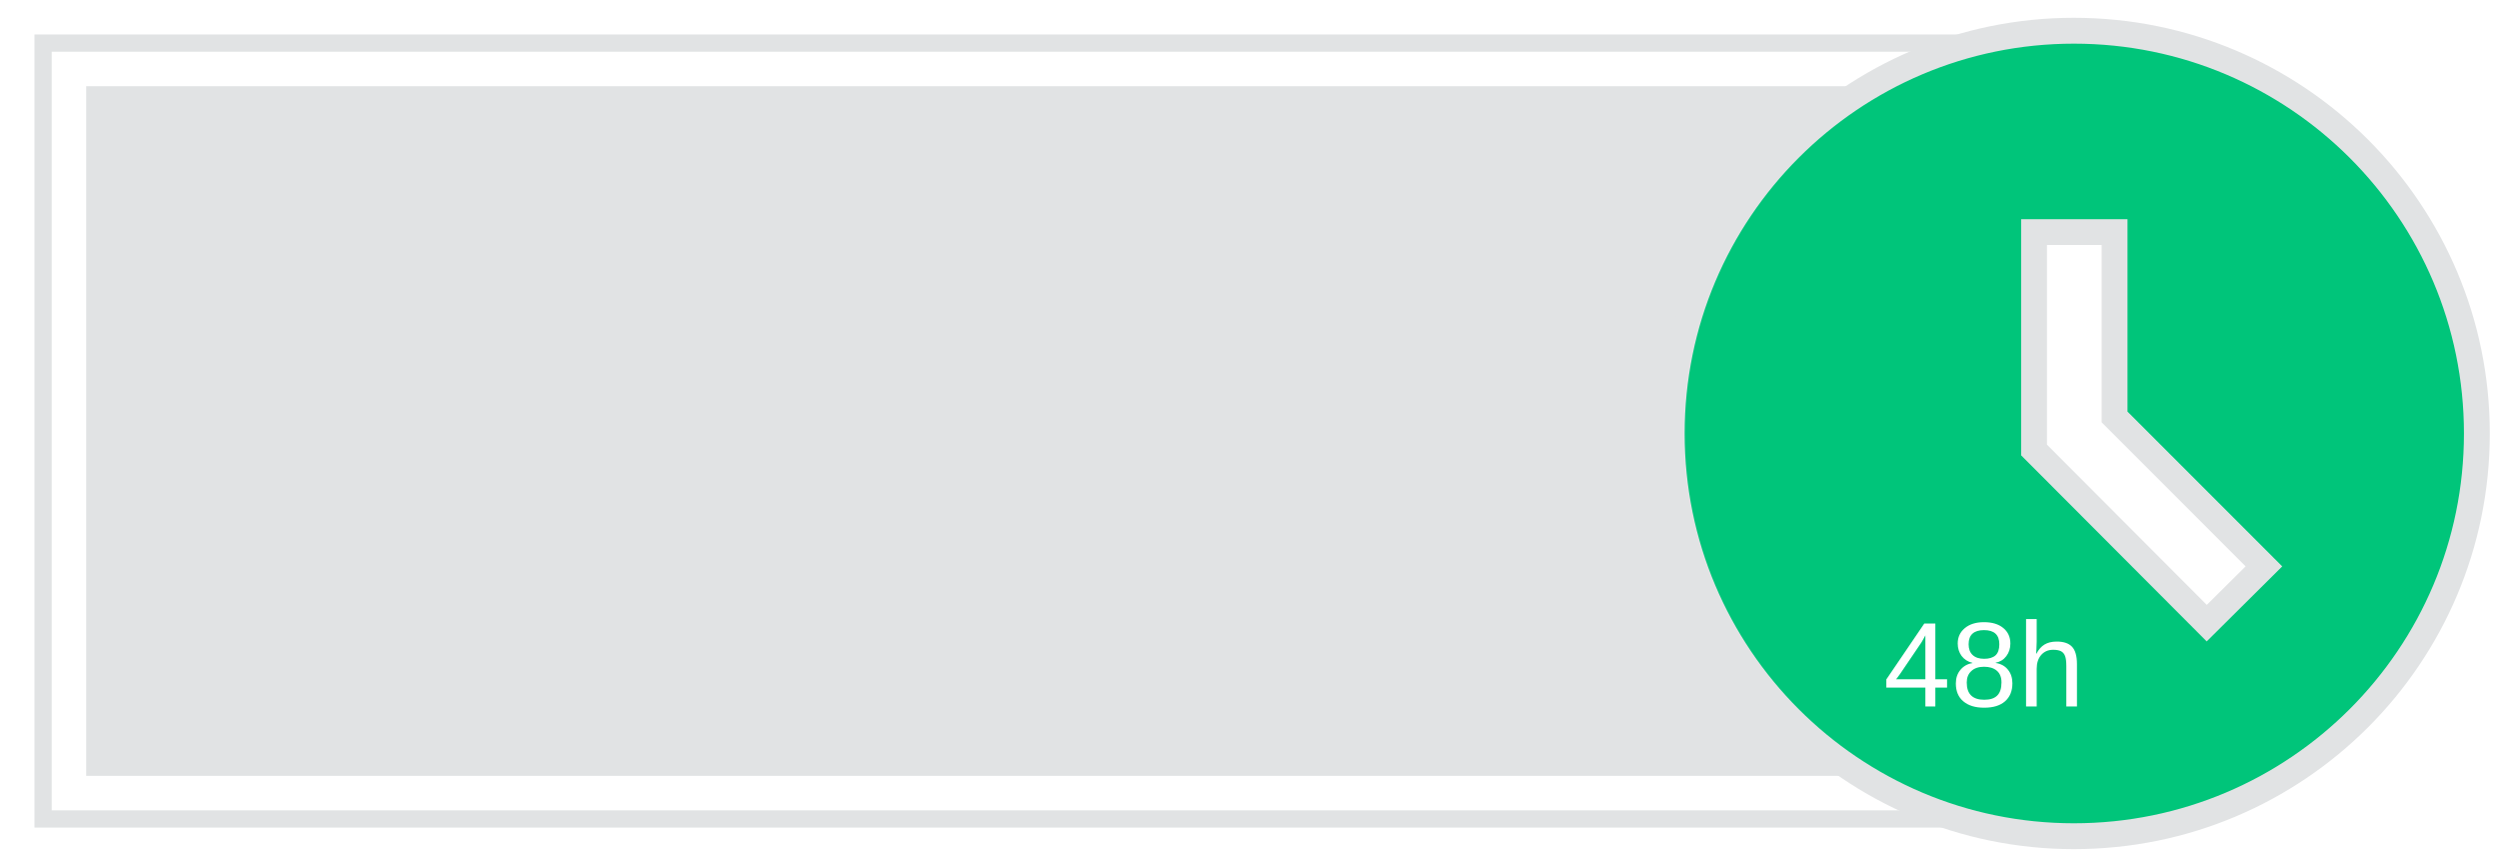
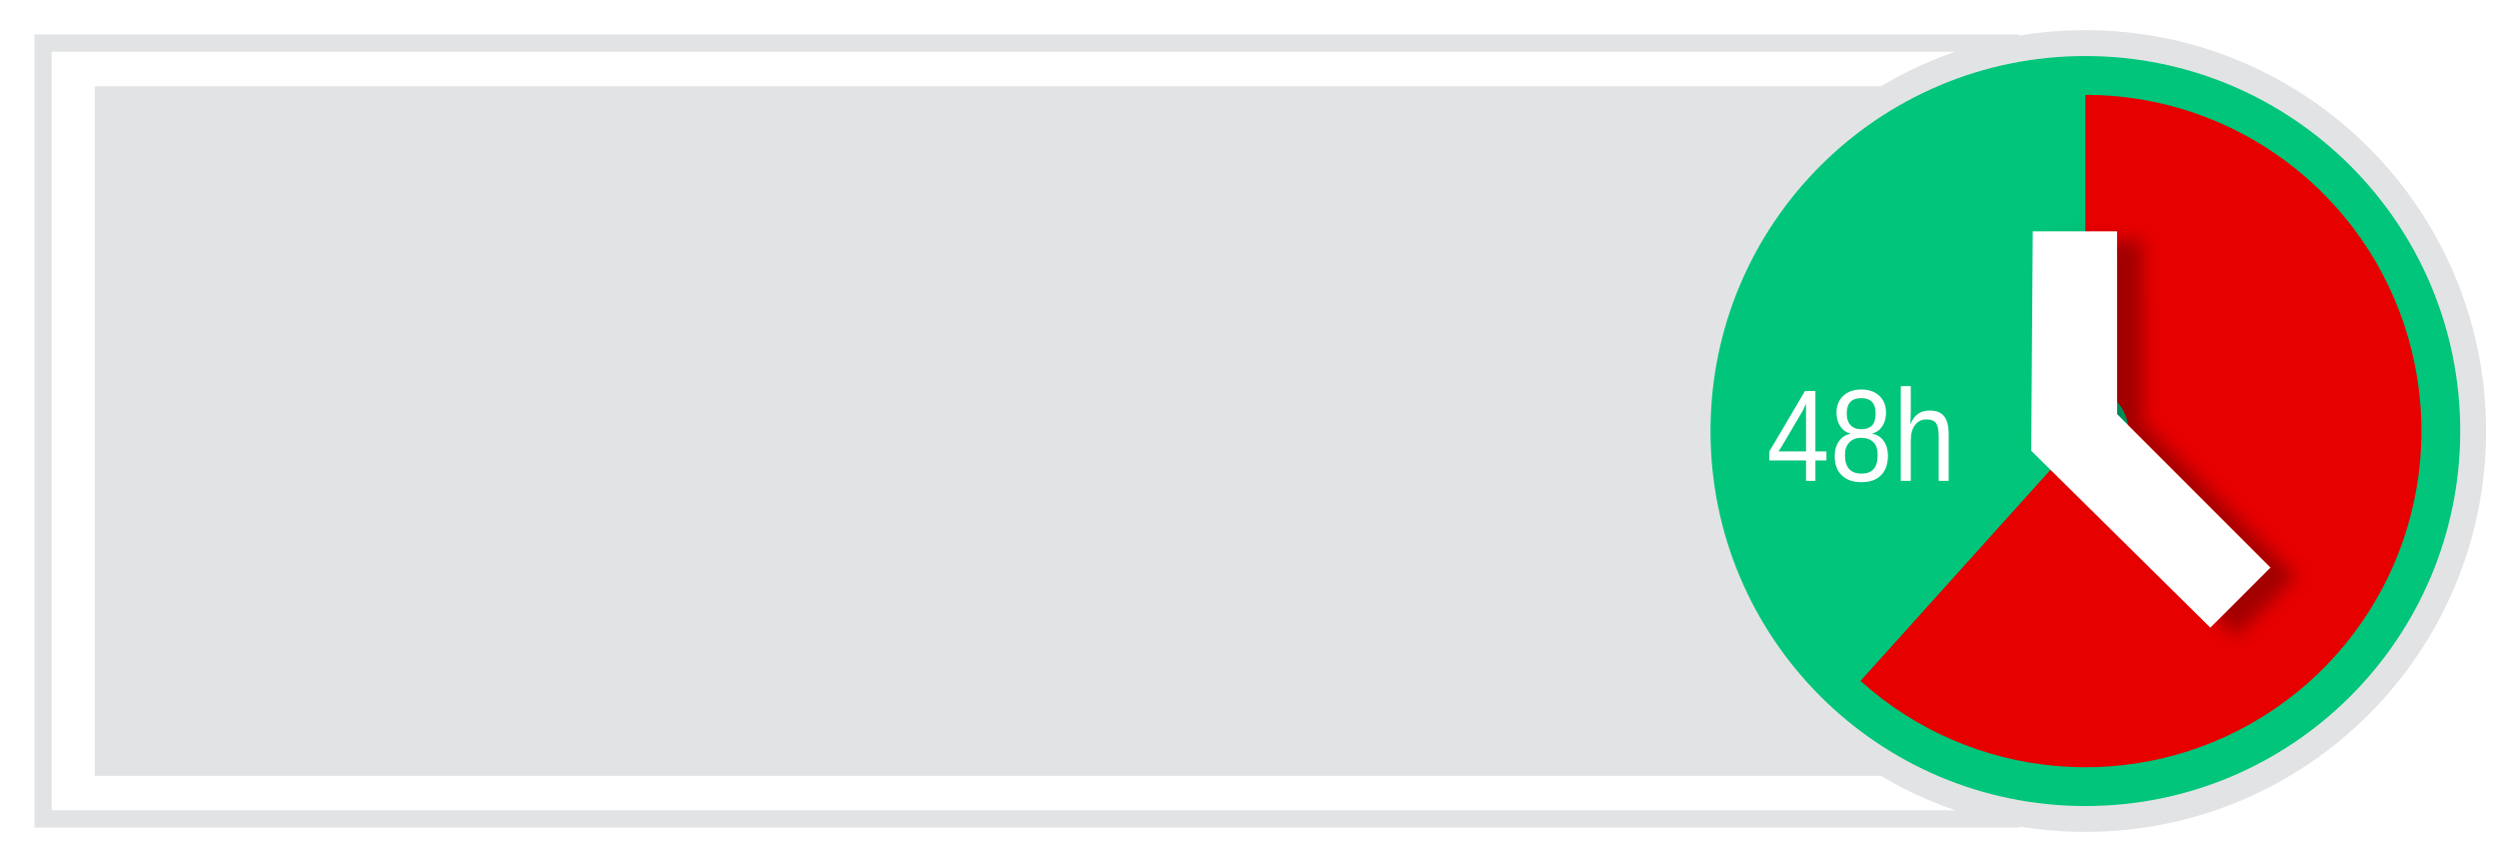
<svg xmlns="http://www.w3.org/2000/svg" xmlns:ns1="https://boxy-svg.com" viewBox="0 0 290 100">
-   <g>
-     <rect style="fill: rgb(255, 255, 255); stroke-width: 2px; pointer-events: none; stroke: rgb(225, 227, 228);" width="228.372" height="90" x="5" y="5" ns1:origin="0 0" />
-     <rect style="fill: rgb(225, 227, 228); stroke-width: 0px; pointer-events: none;" width="223.372" height="80" y="10" x="10" ns1:origin="0 0" />
-     <path d="M 240.669 3.565 C 214.881 3.565 193.999 24.495 193.999 50.283 C 193.999 76.071 214.881 97 240.669 97 C 266.504 97 287.433 76.071 287.433 50.283 C 287.433 24.495 266.504 3.565 240.669 3.565 Z M 256.086 72.286 L 236.044 52.198 L 236.044 26.924 L 245.388 26.924 L 245.388 48.367 L 262.72 65.699 L 256.086 72.286 Z" style="stroke-width: 3px; stroke-miterlimit: 2; stroke: rgb(225, 227, 228); fill: rgb(0, 197, 122);" />
-     <text style="fill: rgb(255, 255, 255); font-family: Arial, sans-serif; font-size: 14px; stroke-width: 0px; white-space: pre;" x="218.574" y="81.952">48h</text>
+   <defs>
+     <linearGradient id="color-0" ns1:pinned="true">
+       <stop style="stop-color: rgb(0, 197, 122);" />
+     </linearGradient>
+     <linearGradient id="color-1" ns1:pinned="true">
+       <stop style="stop-color: rgb(0, 149, 90);" />
+     </linearGradient>
+     <filter id="drop-shadow-filter-0" x="-500%" y="-500%" width="1000%" height="1000%" ns1:preset="drop-shadow 1 3 1 1 0.5 rgba(0,0,0,0.3)">
+       <feGaussianBlur in="SourceAlpha" stdDeviation="1" />
+       <feOffset dx="3" dy="1" />
+       <feComponentTransfer result="offsetblur">
+         <feFuncA id="spread-ctrl" type="linear" slope="1" />
+       </feComponentTransfer>
+       <feFlood flood-color="rgba(0,0,0,0.3)" />
+       <feComposite in2="offsetblur" operator="in" />
+       <feMerge>
+         <feMergeNode />
+         <feMergeNode in="SourceGraphic" />
+       </feMerge>
+     </filter>
+   </defs>
+   <g style="pointer-events: none;">
+     <rect style="fill: rgb(255, 255, 255); stroke-width: 2px; stroke: rgb(225, 227, 228);" width="228.372" height="90" x="5" y="5" ns1:origin="0 0" />
+     <rect style="fill: rgb(225, 227, 228); stroke-width: 0px;" width="220" height="80" y="10" x="11" ns1:origin="0 0" />
+     <circle style="fill: url(#color-0); stroke: rgb(225, 227, 228); stroke-width: 3px;" cx="242" cy="50" r="45" />
+     <path style="fill: rgb(231, 0, 0);" transform="matrix(0.498753, 0, 0, 0.498754, -106.8428, -37.20614)" d="M 699.43 96.653 A 78.195 78.195 0 1 1 647.107 232.958 L 692.722 182.298 A 10.025 10.025 0 1 0 699.43 164.823 Z" ns1:shape="pie 699.43 174.848 10.025 78.195 0 222 1@058a788e" />
+     <text style="fill: rgb(255, 255, 255); font-family: Arial, sans-serif; font-size: 14px; stroke-width: 0px; white-space: pre;" x="207.012" y="56.702" transform="matrix(0.941177, 0, 0, 1.083665, 10.17636, -5.664329)" ns1:origin="0.590904 0.5">48h</text>
+     <polygon style="stroke-width: 3px; stroke-linecap: square; fill: rgb(255, 255, 255); filter: url(#drop-shadow-filter-0);" points="235.716 52.289 235.894 26.838 245.675 26.838 245.688 48.062 263.467 65.841 256.503 72.805" />
  </g>
</svg>
